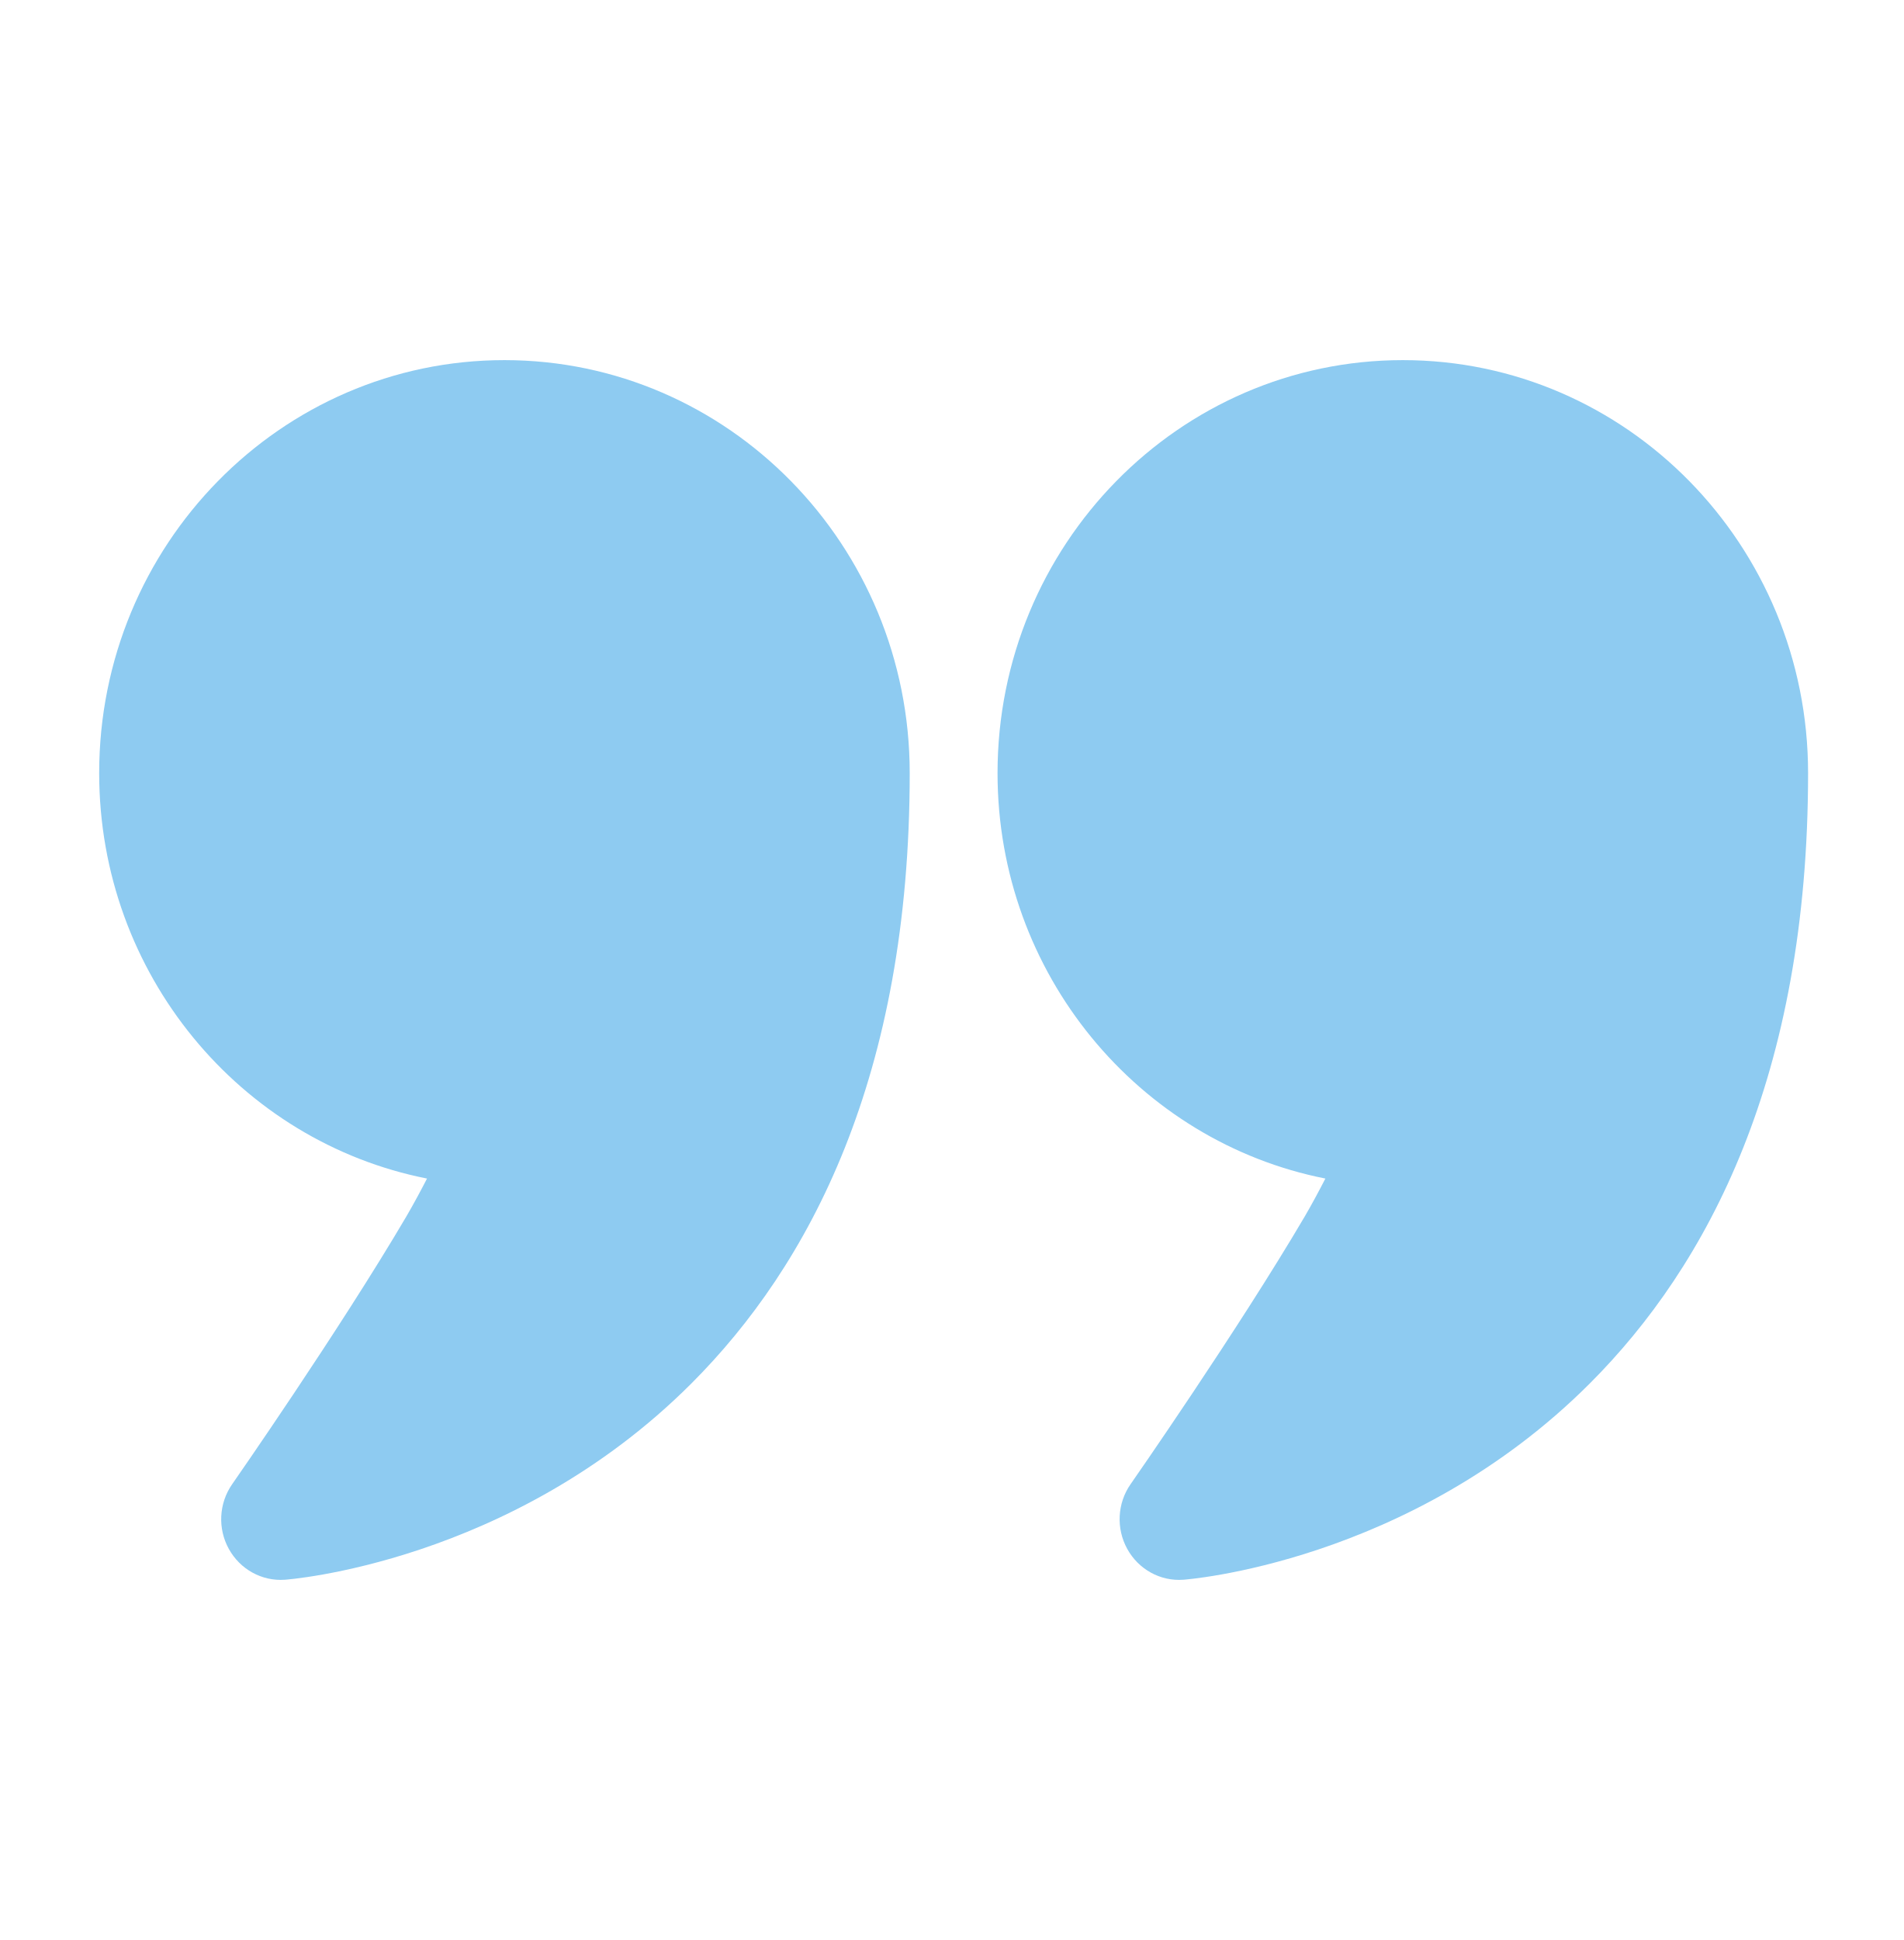
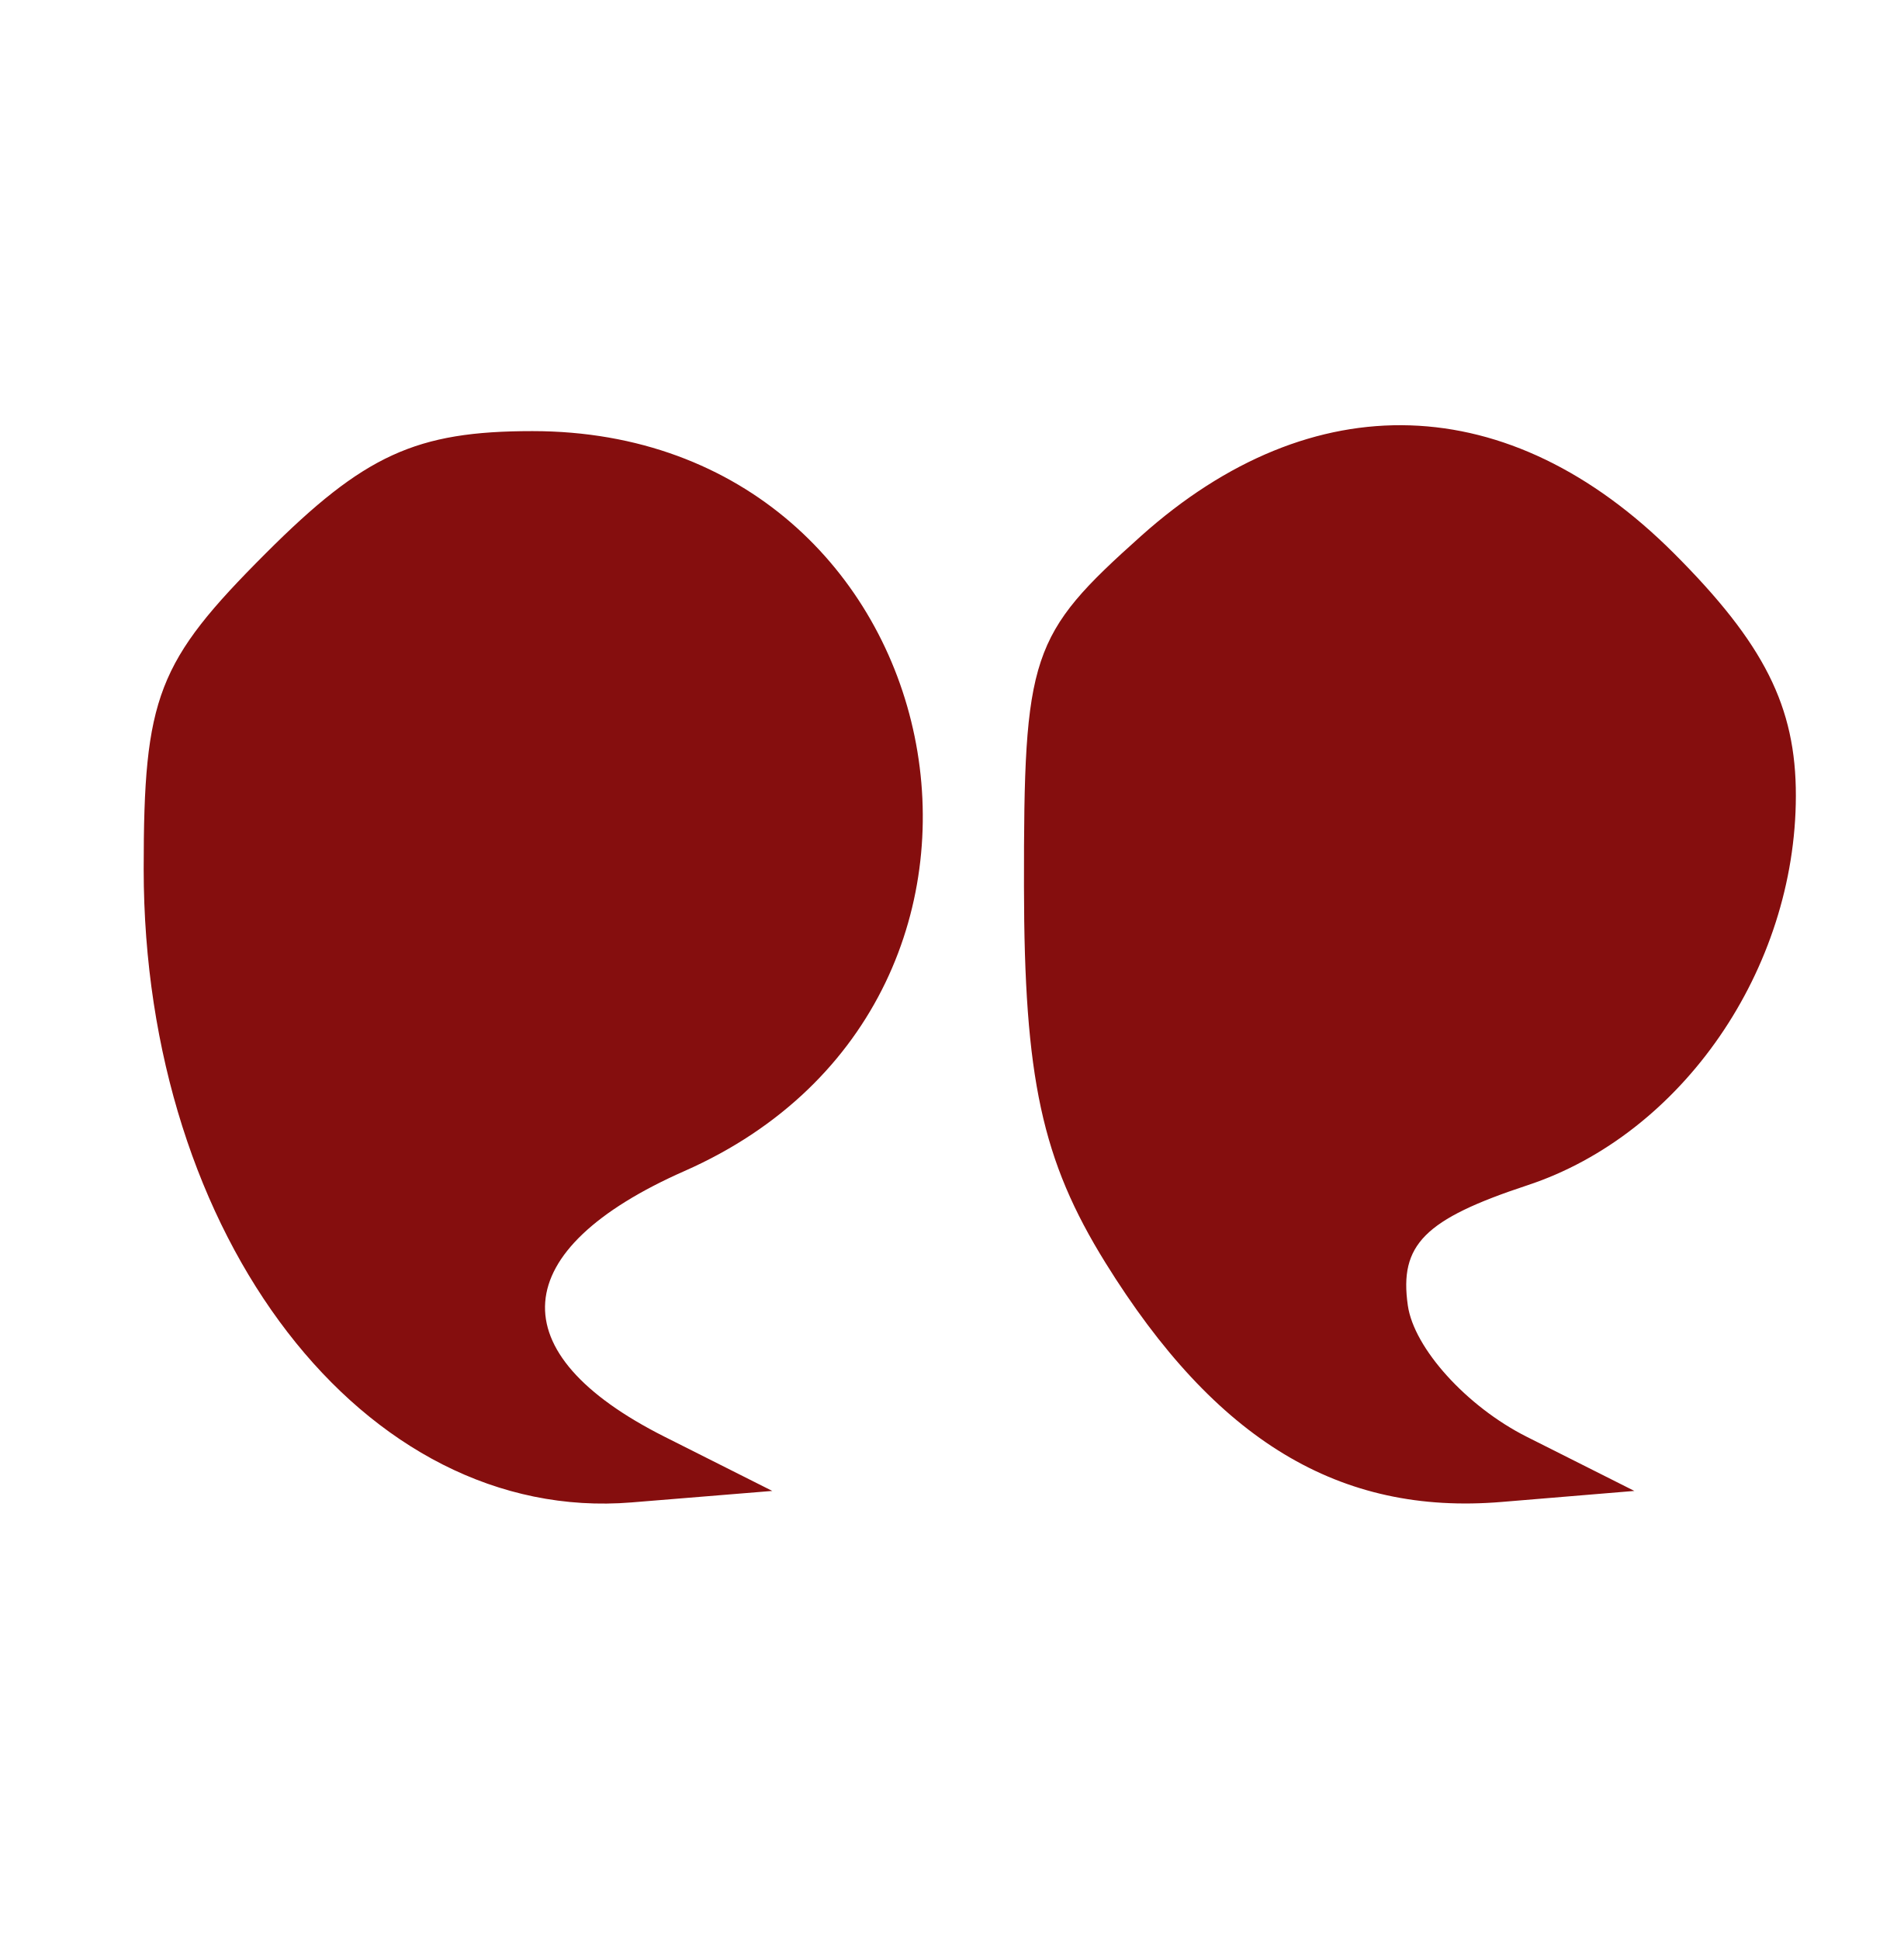
- <svg xmlns="http://www.w3.org/2000/svg" width="53" height="54" viewBox="0 0 53 54" fill="none">
-   <g id="quotation 1">
-     <g id="Icon">
-       <path id="Vector" fill-rule="evenodd" clip-rule="evenodd" d="M11.888 32.805C6.689 31.779 2.761 27.113 2.761 21.519C2.761 15.174 7.816 10.024 14.043 10.024C20.271 10.024 25.326 15.174 25.326 21.519C25.326 29.975 22.53 35.226 19.248 38.509C14.224 43.535 7.933 43.972 7.933 43.972C7.292 44.019 6.685 43.684 6.371 43.115C6.056 42.548 6.093 41.843 6.464 41.312C6.464 41.312 9.454 37.024 11.318 33.851C11.512 33.518 11.709 33.152 11.888 32.805Z" fill="#8ECBF1" />
-       <path id="Vector_2" fill-rule="evenodd" clip-rule="evenodd" d="M36.898 32.805C31.7 31.779 27.771 27.112 27.771 21.519C27.771 15.174 32.826 10.024 39.054 10.024C45.281 10.024 50.336 15.174 50.336 21.519C50.336 29.974 47.541 35.226 44.259 38.509C39.235 43.535 32.943 43.972 32.943 43.972C32.303 44.019 31.696 43.684 31.382 43.114C31.069 42.547 31.104 41.843 31.475 41.312C31.475 41.312 34.465 37.024 36.329 33.851C36.523 33.518 36.72 33.151 36.898 32.805Z" fill="#8ECBF1" />
-     </g>
-   </g>
+ <svg xmlns="http://www.w3.org/2000/svg" width="53" height="54" viewBox="0 0 53 54" version="1.1">
+   <path d="M 7.400 15.400 C 4.375 18.425, 4 19.394, 4 24.188 C 4 34.448, 10.147 42.428, 17.583 41.820 L 21.500 41.500 18.500 39.991 C 13.870 37.661, 14.087 34.788, 19.058 32.595 C 29.927 27.799, 26.679 12, 14.823 12 C 11.581 12, 10.140 12.660, 7.400 15.400 M 31.766 14.920 C 28.680 17.680, 28.500 18.217, 28.507 24.670 C 28.512 30.013, 29.006 32.294, 30.774 35.147 C 33.846 40.100, 37.292 42.182, 41.802 41.807 L 45.500 41.500 42.500 39.991 C 40.832 39.151, 39.364 37.529, 39.193 36.337 C 38.951 34.646, 39.655 33.939, 42.520 32.993 C 46.828 31.572, 49.991 26.984, 49.996 22.150 C 49.999 19.671, 49.116 17.916, 46.600 15.400 C 42.022 10.822, 36.547 10.645, 31.766 14.920" stroke="none" fill="#850e0e" fill-rule="evenodd" />
</svg>
